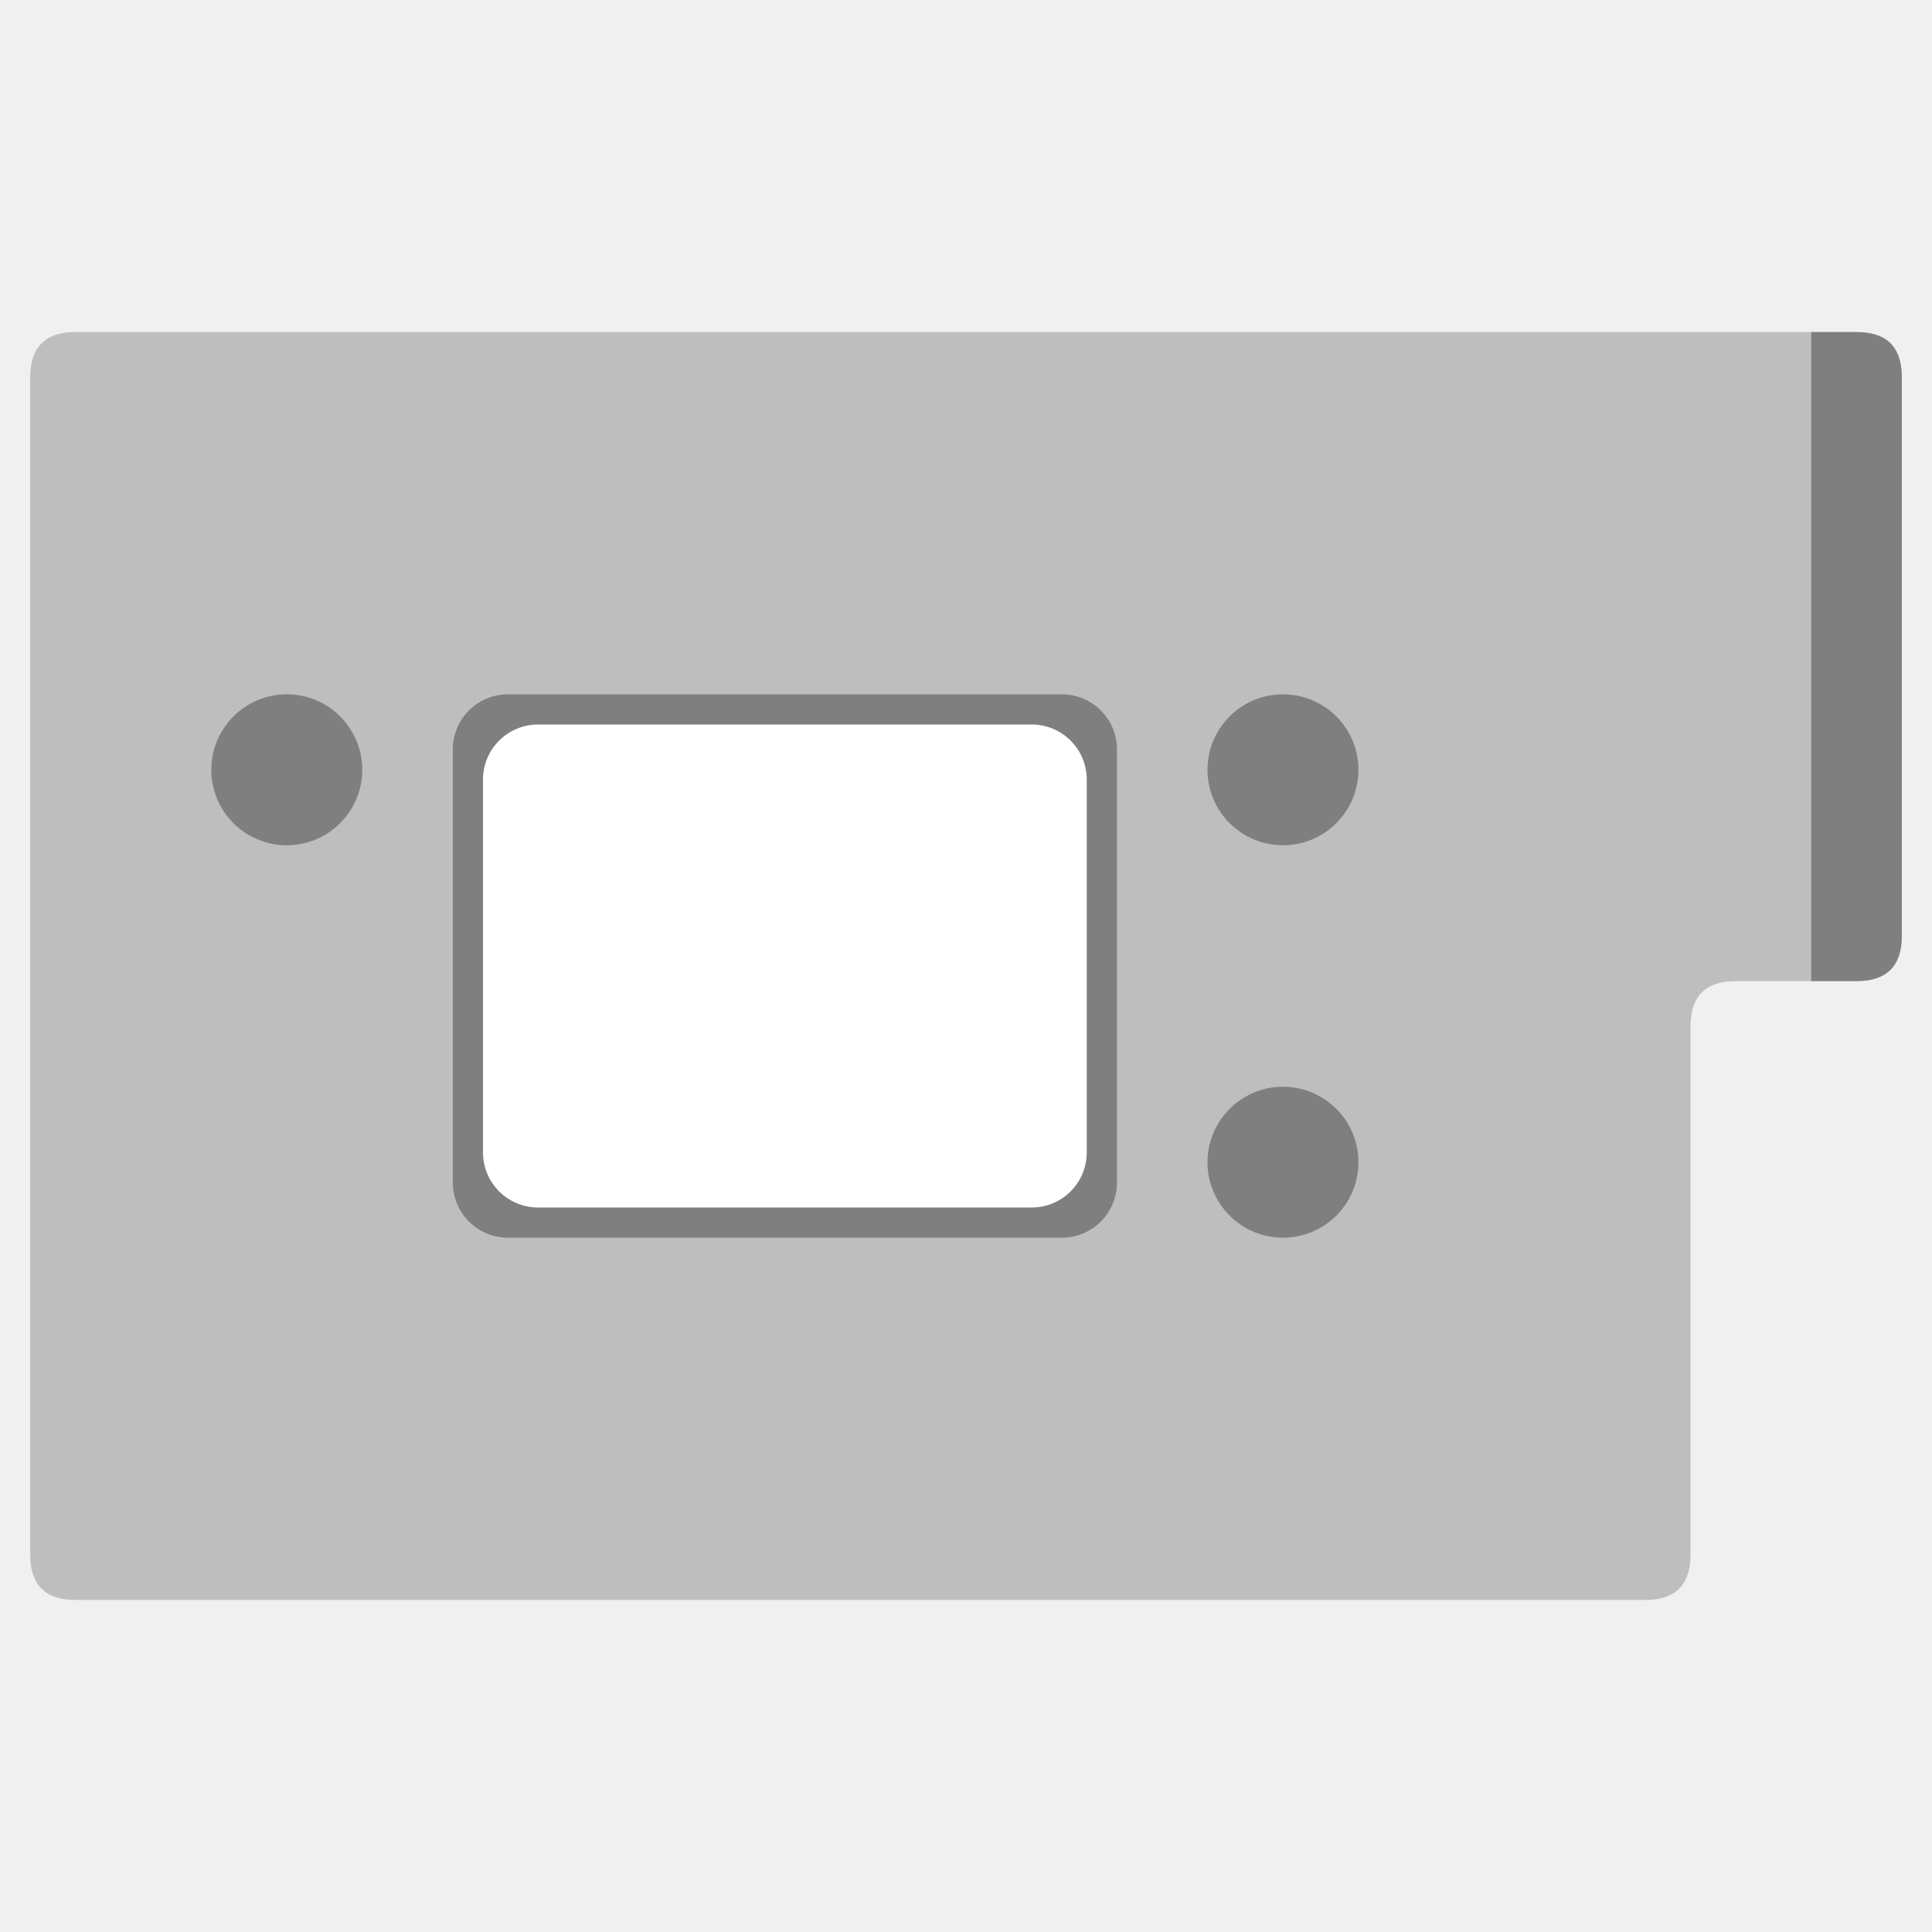
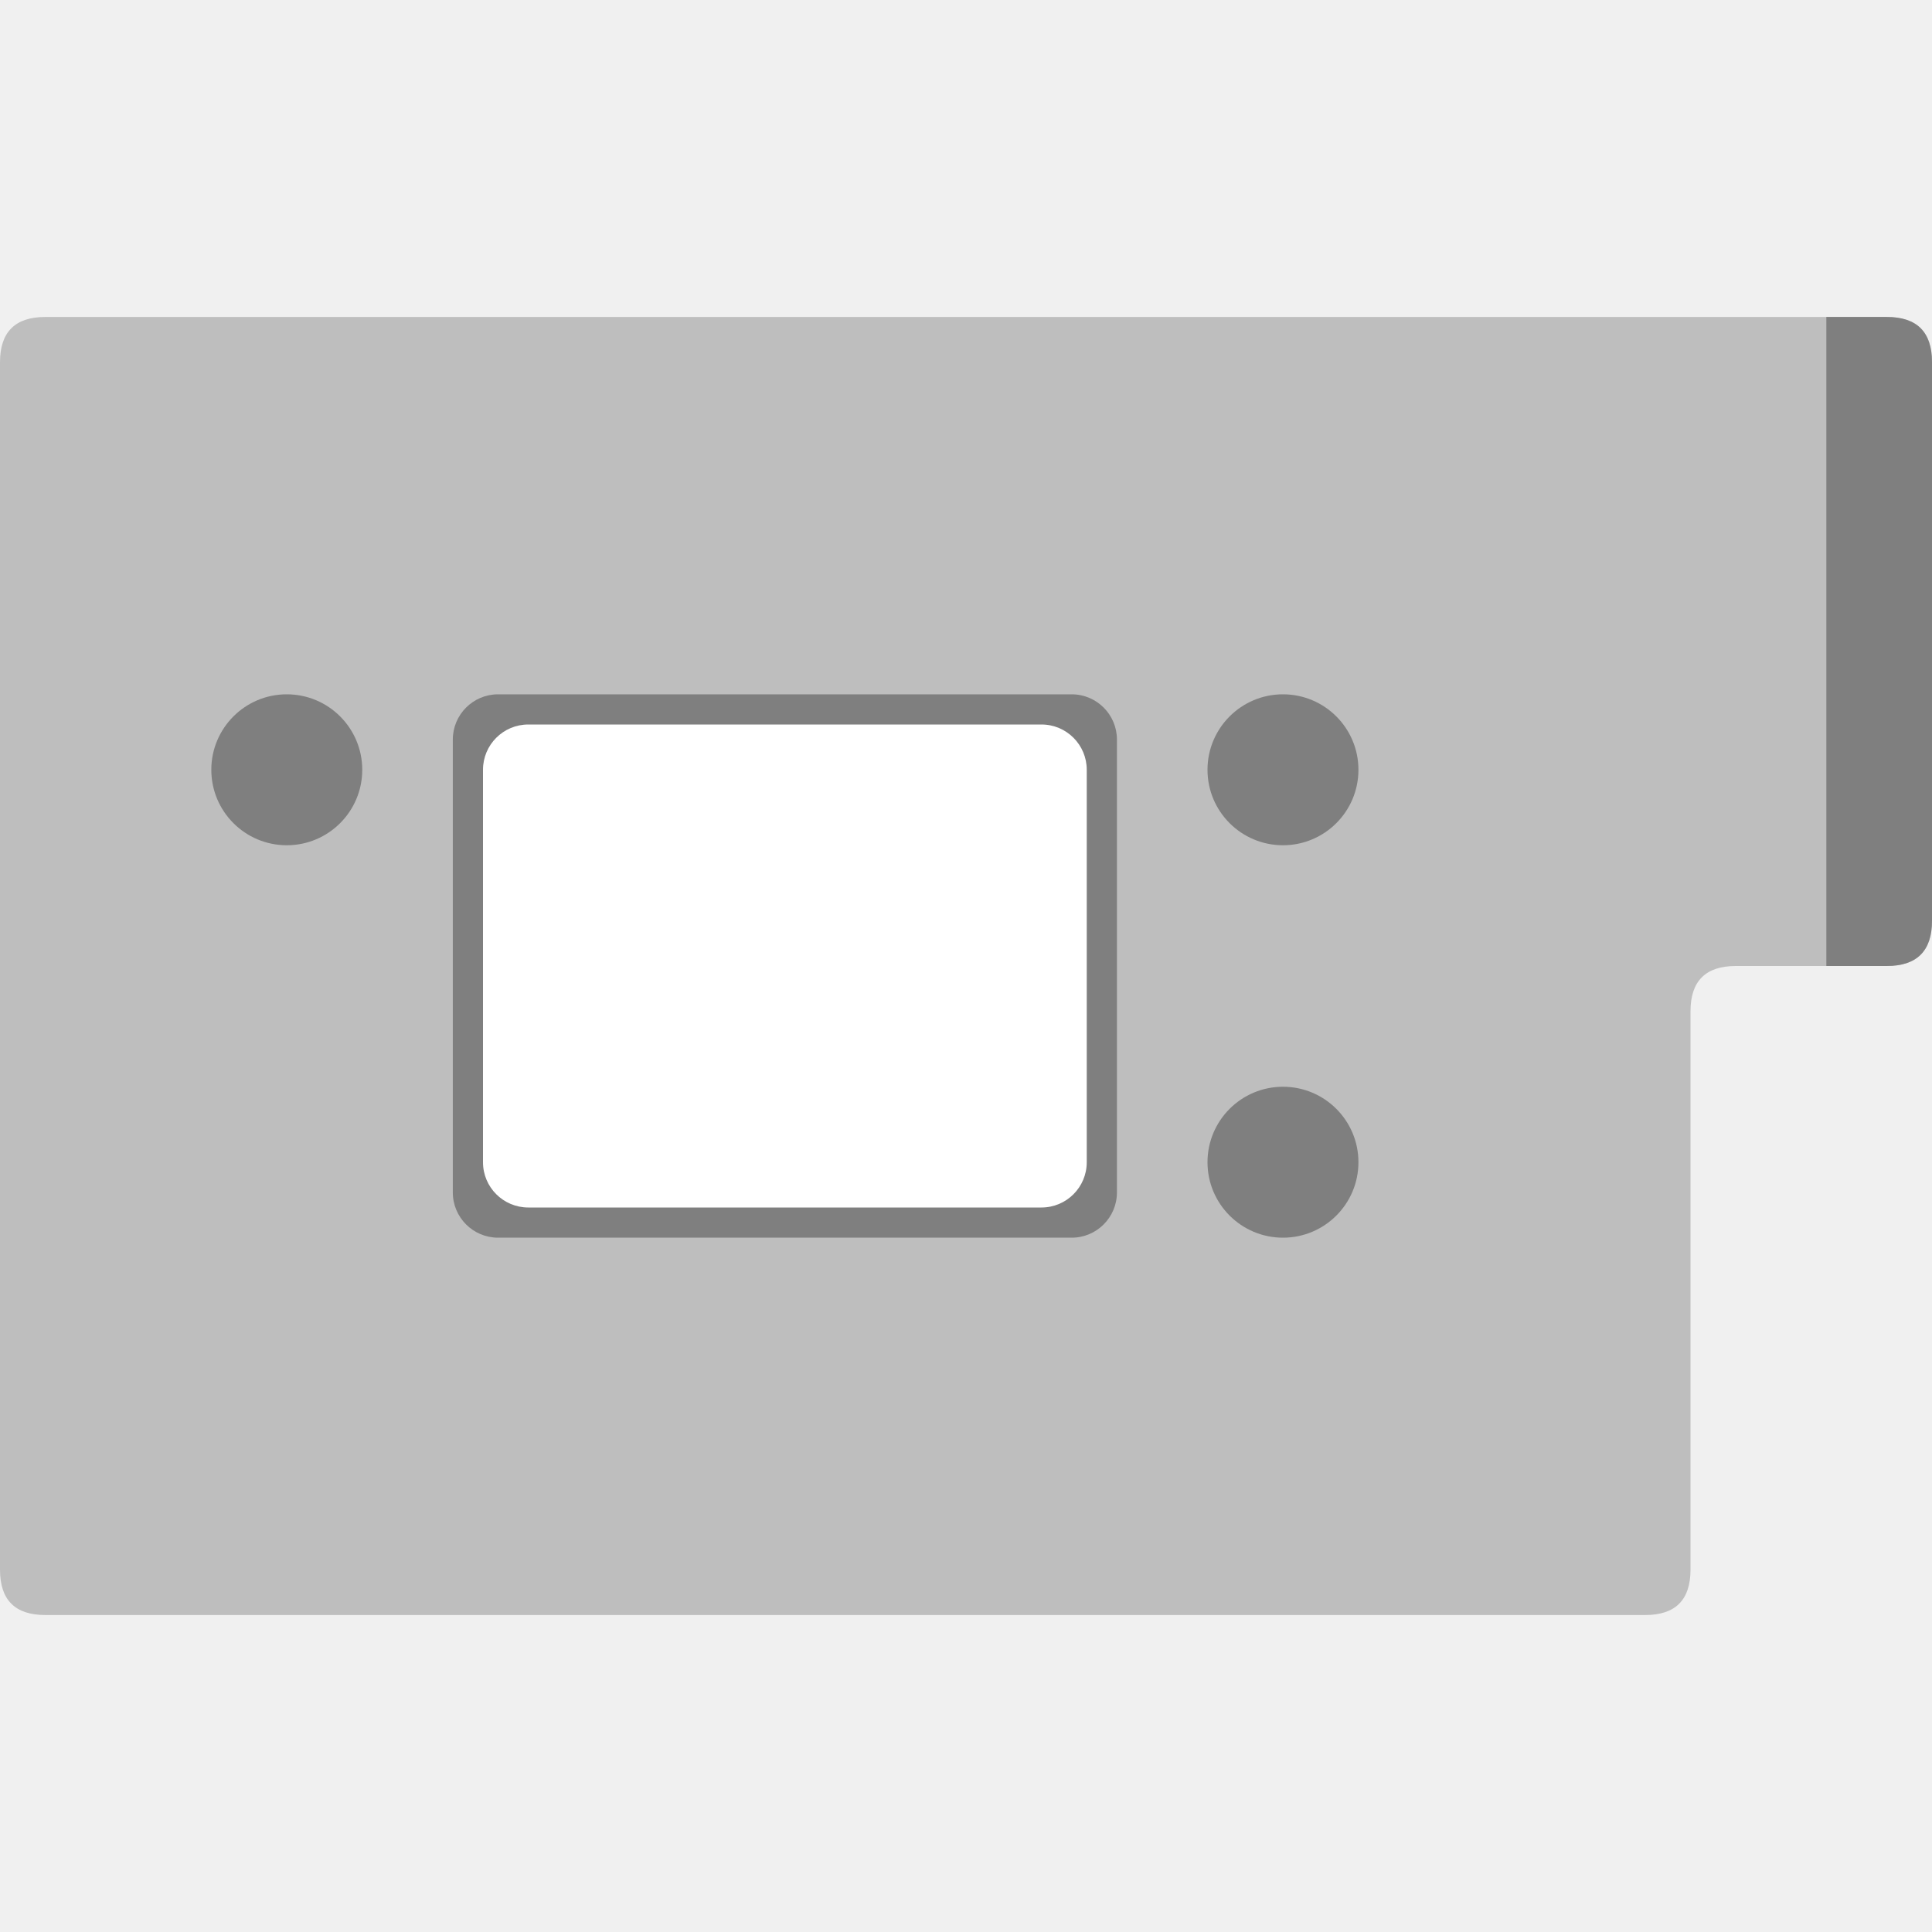
<svg xmlns="http://www.w3.org/2000/svg" xmlns:xlink="http://www.w3.org/1999/xlink" width="128" height="128" id="svg2" version="1.0" style="display:inline">
  <defs id="defs4">
    <linearGradient id="linearGradient3295">
      <stop style="stop-color:#559829;stop-opacity:1;" offset="0" id="stop3297" />
      <stop style="stop-color:#86c837;stop-opacity:1;" offset="1" id="stop3299" />
    </linearGradient>
    <linearGradient id="linearGradient3287">
      <stop style="stop-color:#cd0000;stop-opacity:1;" offset="0" id="stop3289" />
      <stop style="stop-color:#e55300;stop-opacity:1;" offset="1" id="stop3291" />
    </linearGradient>
    <linearGradient id="linearGradient3279">
      <stop style="stop-color:#f08e00;stop-opacity:1;" offset="0" id="stop3281" />
      <stop style="stop-color:#ffd200;stop-opacity:1;" offset="1" id="stop3283" />
    </linearGradient>
    <linearGradient id="linearGradient3271">
      <stop style="stop-color:#395d93;stop-opacity:1;" offset="0" id="stop3273" />
      <stop style="stop-color:#6e92c7;stop-opacity:1;" offset="1" id="stop3275" />
    </linearGradient>
    <linearGradient id="linearGradient3327">
      <stop style="stop-color:#000000;stop-opacity:1;" offset="0" id="stop3330" />
      <stop style="stop-color:#000000;stop-opacity:0;" offset="1" id="stop3333" />
    </linearGradient>
    <linearGradient xlink:href="#linearGradient3327" id="linearGradient3335" x1="11.375" y1="22" x2="11.375" y2="-9.817" gradientUnits="userSpaceOnUse" />
    <linearGradient id="linearGradient4081">
      <stop style="stop-color:#aaaaaa;stop-opacity:1;" offset="0" id="stop4083" />
      <stop style="stop-color:#f0f0f0;stop-opacity:1;" offset="1" id="stop4085" />
    </linearGradient>
    <linearGradient id="linearGradient4057">
      <stop style="stop-color:#816647;stop-opacity:1;" offset="0" id="stop4059" />
      <stop style="stop-color:#a6845d;stop-opacity:1;" offset="1" id="stop4061" />
    </linearGradient>
    <linearGradient id="linearGradient3929">
      <stop style="stop-color:#000000;stop-opacity:1;" offset="0" id="stop3931" />
      <stop style="stop-color:#000000;stop-opacity:0;" offset="1" id="stop3933" />
    </linearGradient>
    <linearGradient xlink:href="#linearGradient3929" id="linearGradient4051" x1="9.495" y1="15.517" x2="9.495" y2="-4.179" gradientUnits="userSpaceOnUse" />
    <linearGradient xlink:href="#linearGradient4057" id="linearGradient4063" x1="9.171" y1="21" x2="9.171" y2="0.972" gradientUnits="userSpaceOnUse" />
    <linearGradient xlink:href="#linearGradient4081" id="linearGradient4089" x1="6.102" y1="154.582" x2="6.102" y2="36.995" gradientUnits="userSpaceOnUse" />
    <linearGradient xlink:href="#linearGradient4081" id="linearGradient4103" gradientUnits="userSpaceOnUse" x1="6.102" y1="154.582" x2="6.102" y2="36.995" />
    <linearGradient xlink:href="#linearGradient4081" id="linearGradient4105" gradientUnits="userSpaceOnUse" x1="6.102" y1="154.582" x2="6.102" y2="36.995" />
    <linearGradient xlink:href="#linearGradient4081" id="linearGradient4107" gradientUnits="userSpaceOnUse" x1="6.102" y1="154.582" x2="6.102" y2="36.995" />
    <linearGradient xlink:href="#linearGradient4081" id="linearGradient4109" gradientUnits="userSpaceOnUse" x1="6.102" y1="154.582" x2="6.102" y2="36.995" />
    <linearGradient xlink:href="#linearGradient4081" id="linearGradient4111" gradientUnits="userSpaceOnUse" x1="6.102" y1="154.582" x2="6.102" y2="36.995" />
    <linearGradient xlink:href="#linearGradient4081" id="linearGradient4113" gradientUnits="userSpaceOnUse" x1="6.102" y1="154.582" x2="6.102" y2="36.995" />
    <linearGradient xlink:href="#linearGradient4081" id="linearGradient4115" gradientUnits="userSpaceOnUse" x1="6.102" y1="154.582" x2="6.102" y2="36.995" />
    <linearGradient xlink:href="#linearGradient4081" id="linearGradient4117" gradientUnits="userSpaceOnUse" x1="6.102" y1="154.582" x2="6.102" y2="36.995" />
    <linearGradient xlink:href="#linearGradient4081" id="linearGradient4119" gradientUnits="userSpaceOnUse" x1="6.102" y1="154.582" x2="6.102" y2="36.995" />
    <linearGradient xlink:href="#linearGradient4081" id="linearGradient4121" gradientUnits="userSpaceOnUse" x1="6.102" y1="154.582" x2="6.102" y2="36.995" />
    <linearGradient xlink:href="#linearGradient4081" id="linearGradient4123" gradientUnits="userSpaceOnUse" x1="6.102" y1="154.582" x2="6.102" y2="36.995" />
    <linearGradient xlink:href="#linearGradient4081" id="linearGradient4125" gradientUnits="userSpaceOnUse" x1="6.102" y1="154.582" x2="6.102" y2="36.995" />
    <linearGradient xlink:href="#linearGradient4081" id="linearGradient4127" gradientUnits="userSpaceOnUse" x1="6.102" y1="154.582" x2="6.102" y2="36.995" />
    <linearGradient xlink:href="#linearGradient4081" id="linearGradient4129" gradientUnits="userSpaceOnUse" x1="6.102" y1="154.582" x2="6.102" y2="36.995" />
    <linearGradient xlink:href="#linearGradient4081" id="linearGradient4132" gradientUnits="userSpaceOnUse" x1="6.102" y1="154.582" x2="6.102" y2="36.995" gradientTransform="matrix(0.1317916,0,0,0.1317916,11.6199,-1.988247)" />
    <linearGradient xlink:href="#linearGradient4081" id="linearGradient4141" gradientUnits="userSpaceOnUse" x1="6.102" y1="154.582" x2="6.102" y2="36.995" gradientTransform="matrix(0.1317916,0,0,0.1317916,11.6199,-1.988247)" />
    <linearGradient xlink:href="#linearGradient4081" id="linearGradient4148" gradientUnits="userSpaceOnUse" x1="6.102" y1="154.582" x2="6.102" y2="36.995" gradientTransform="matrix(0.1317916,0,0,0.1317916,11.6199,-1.988247)" />
    <linearGradient xlink:href="#linearGradient4081" id="linearGradient4158" gradientUnits="userSpaceOnUse" x1="6.102" y1="154.582" x2="6.102" y2="36.995" gradientTransform="matrix(0.1317916,0,0,0.1317916,11.6199,-1.988247)" />
    <linearGradient xlink:href="#linearGradient4081" id="linearGradient4180" gradientUnits="userSpaceOnUse" x1="6.102" y1="154.582" x2="6.102" y2="36.995" />
    <linearGradient xlink:href="#linearGradient4081" id="linearGradient4182" gradientUnits="userSpaceOnUse" gradientTransform="matrix(0.1317916,0,0,0.1317916,11.6199,-1.988247)" x1="6.102" y1="154.582" x2="6.102" y2="36.995" />
    <linearGradient xlink:href="#linearGradient4081" id="linearGradient4184" gradientUnits="userSpaceOnUse" x1="6.102" y1="154.582" x2="6.102" y2="36.995" />
    <linearGradient xlink:href="#linearGradient4081" id="linearGradient4186" gradientUnits="userSpaceOnUse" gradientTransform="matrix(0.1317916,0,0,0.1317916,11.6199,-1.988247)" x1="6.102" y1="154.582" x2="6.102" y2="36.995" />
    <linearGradient xlink:href="#linearGradient4081" id="linearGradient2480" gradientUnits="userSpaceOnUse" gradientTransform="matrix(0.1256322,0,0,0.1256322,11.92175,-1.000512)" x1="6.102" y1="154.582" x2="6.102" y2="36.995" />
    <linearGradient xlink:href="#linearGradient4081" id="linearGradient2483" gradientUnits="userSpaceOnUse" gradientTransform="matrix(0.1256322,0,0,0.1256322,11.92175,-1.000512)" x1="6.102" y1="154.582" x2="6.102" y2="36.995" />
    <linearGradient xlink:href="#linearGradient4081" id="linearGradient2489" gradientUnits="userSpaceOnUse" gradientTransform="matrix(0.1256322,0,0,0.1256322,11.92175,-1.000512)" x1="6.102" y1="154.582" x2="6.102" y2="36.995" />
    <linearGradient xlink:href="#linearGradient4081" id="linearGradient2495" gradientUnits="userSpaceOnUse" gradientTransform="matrix(0.1256322,0,0,0.1256322,11.92175,-1.000512)" x1="6.102" y1="154.582" x2="6.102" y2="36.995" />
    <linearGradient xlink:href="#linearGradient4081" id="linearGradient2498" gradientUnits="userSpaceOnUse" gradientTransform="matrix(0.1256322,0,0,0.1256322,11.92175,-1.000512)" x1="6.102" y1="154.582" x2="6.102" y2="36.995" />
    <linearGradient xlink:href="#linearGradient4081" id="linearGradient2501" gradientUnits="userSpaceOnUse" gradientTransform="matrix(0.1256322,0,0,0.1256322,11.92175,-1.000512)" x1="6.102" y1="154.582" x2="6.102" y2="36.995" />
    <linearGradient xlink:href="#linearGradient4081" id="linearGradient2504" gradientUnits="userSpaceOnUse" gradientTransform="matrix(0.1256322,0,0,0.1256322,11.92175,-1.000512)" x1="6.102" y1="154.582" x2="6.102" y2="36.995" />
    <linearGradient xlink:href="#linearGradient4081" id="linearGradient2506" gradientUnits="userSpaceOnUse" x1="6.102" y1="154.582" x2="6.102" y2="36.995" />
    <linearGradient xlink:href="#linearGradient4081" id="linearGradient2508" gradientUnits="userSpaceOnUse" gradientTransform="matrix(0.1317916,0,0,0.1317916,11.6199,-1.988247)" x1="6.102" y1="154.582" x2="6.102" y2="36.995" />
    <linearGradient xlink:href="#linearGradient4081" id="linearGradient2510" gradientUnits="userSpaceOnUse" gradientTransform="matrix(0.1317916,0,0,0.1317916,11.6199,-1.988247)" x1="6.102" y1="154.582" x2="6.102" y2="36.995" />
    <clipPath clipPathUnits="userSpaceOnUse" id="clipPath4974">
      <path id="path4976" d="M 16.625,2 C 15.933,2.046 15.14,2.35 14.5,2.875 13.716,3.518 13.079,5.152 13.25,6.062 13.338,6.532 13.692,7.103 14.031,7.281 14.663,7.613 15.814,7.062 16.875,5.938 18.021,4.722 18.548,3.383 18.156,2.625 17.915,2.159 17.317,1.954 16.625,2 Z M 10.969,2.719 C 10.006,2.72 9.496,3.397 9.5,4.688 c 0.003,0.884 0.313,1.679 0.719,1.875 0.302,0.146 0.309,0.132 0.688,0 C 11.533,6.344 12.122,4.884 12,3.906 11.9,3.106 11.556,2.718 10.969,2.719 Z m -3.812,1.312 C 6.976,4.057 6.795,4.173 6.625,4.344 6.282,4.687 6.277,4.875 6.281,5.531 6.286,6.306 6.475,6.728 7,7.281 7.393,7.695 7.676,7.72 8.031,7.344 8.416,6.936 8.536,6.296 8.406,5.594 8.208,4.523 7.697,3.953 7.156,4.031 Z M 4.469,6.375 C 4.282,6.405 4.113,6.512 3.938,6.688 3.476,7.149 3.799,8.419 4.531,9.062 5.405,9.831 6.111,9.127 5.812,7.781 5.6,6.823 5.03,6.284 4.469,6.375 Z M 12.5,8.062 C 11.881,8.052 11.187,8.103 10.469,8.25 8.618,8.627 7.137,9.325 6.188,10.281 5.641,10.832 5.328,11.341 5.062,12.125 c -0.642,1.897 0.547,4.596 2.812,6.438 0.844,0.686 1.359,0.993 2.219,1.281 0.446,0.149 0.799,0.184 1.625,0.156 0.947,-0.032 1.139,-0.074 1.75,-0.375 0.895,-0.441 1.91,-1.461 2.344,-2.344 0.265,-0.538 0.307,-0.769 0.281,-1.219 -0.045,-0.769 -0.343,-0.978 -1.312,-0.969 -1.385,0.013 -1.966,0.334 -2.25,1.312 -0.215,0.739 -0.452,1 -0.938,1 -0.769,0 -1.562,-0.612 -1.562,-1.25 0,-0.444 0.715,-1.106 2.5,-2.312 2.514,-1.7 3.378,-2.734 3.25,-3.875 C 15.649,8.79 14.357,8.094 12.5,8.062 Z" style="fill:#ffffff;fill-opacity:1;stroke:none" />
    </clipPath>
    <clipPath clipPathUnits="userSpaceOnUse" id="clipPath4995">
      <path style="display:inline;fill:#ffffff;fill-opacity:1;fill-rule:nonzero;stroke:none" d="M 30,0 V 22 H 52 V 0 Z M 46.625,2 C 47.317,1.954 47.915,2.159 48.156,2.625 48.548,3.383 48.021,4.722 46.875,5.938 45.814,7.062 44.663,7.613 44.031,7.281 43.692,7.103 43.338,6.532 43.25,6.062 43.079,5.152 43.716,3.518 44.5,2.875 45.14,2.35 45.933,2.046 46.625,2 Z m -5.656,0.719 c 0.587,-5.291e-4 0.931,0.387 1.031,1.188 0.122,0.978 -0.467,2.438 -1.094,2.656 -0.378,0.132 -0.386,0.146 -0.688,0 C 39.813,6.367 39.503,5.571 39.5,4.688 39.496,3.397 40.006,2.72 40.969,2.719 Z m -3.812,1.312 c 0.541,-0.078 1.052,0.491 1.25,1.562 0.13,0.702 0.01,1.342 -0.375,1.75 C 37.676,7.72 37.393,7.695 37,7.281 36.475,6.728 36.286,6.306 36.281,5.531 36.277,4.875 36.282,4.687 36.625,4.344 36.795,4.173 36.976,4.057 37.156,4.031 Z M 34.469,6.375 C 35.03,6.284 35.6,6.823 35.812,7.781 36.111,9.127 35.405,9.831 34.531,9.062 33.799,8.419 33.476,7.149 33.938,6.688 34.113,6.512 34.282,6.405 34.469,6.375 Z M 42.5,8.062 c 1.857,0.032 3.149,0.728 3.281,1.906 0.128,1.141 -0.736,2.175 -3.25,3.875 -1.785,1.207 -2.5,1.869 -2.5,2.312 0,0.638 0.793,1.25 1.562,1.25 0.485,0 0.723,-0.261 0.938,-1 0.284,-0.979 0.865,-1.3 2.25,-1.312 0.97,-0.009 1.268,0.2 1.312,0.969 0.026,0.45 -0.016,0.68 -0.281,1.219 -0.434,0.883 -1.449,1.903 -2.344,2.344 -0.611,0.301 -0.803,0.343 -1.75,0.375 -0.826,0.028 -1.179,-0.007 -1.625,-0.156 C 39.234,19.556 38.719,19.249 37.875,18.562 35.609,16.721 34.421,14.022 35.062,12.125 35.328,11.341 35.641,10.832 36.188,10.281 37.137,9.325 38.618,8.627 40.469,8.25 41.187,8.103 41.881,8.052 42.5,8.062 Z" id="path4997" />
    </clipPath>
    <linearGradient id="SpecificGradient" x1="10.762" y1="4" x2="10.762" y2="18.011" gradientUnits="userSpaceOnUse">
      <stop style="stop-color:#a50000;stop-opacity:1;" offset="0" id="stop3292" />
      <stop style="stop-color:#e73800;stop-opacity:1;" offset="1" id="stop3294" />
    </linearGradient>
    <linearGradient id="StandardGradient" gradientTransform="matrix(0.9984539,0,0,0.9984539,-0.0459776,0.05767558)" x1="10.71" y1="1.996" x2="10.71" y2="18.974" gradientUnits="userSpaceOnUse">
      <stop style="stop-color:#000000;stop-opacity:0.863;" offset="0" id="stop3277" />
      <stop style="stop-color:#000000;stop-opacity:0.471;" offset="1" id="stop3279" />
    </linearGradient>
    <linearGradient xlink:href="#StandardGradient" id="linearGradient3715" gradientUnits="userSpaceOnUse" gradientTransform="matrix(1,0,0,-1,1,22.9913)" x1="7" y1="15.991" x2="7" y2="5.991" />
    <linearGradient xlink:href="#StandardGradient" id="linearGradient3719" gradientUnits="userSpaceOnUse" gradientTransform="matrix(1,0,0,-1,1,21.9913)" x1="7" y1="15.991" x2="7" y2="5.991" />
    <linearGradient xlink:href="#StandardGradient" id="linearGradient3724" gradientUnits="userSpaceOnUse" gradientTransform="matrix(1,0,0,-1,-29,21.9913)" x1="7" y1="15.991" x2="7" y2="5.991" />
    <clipPath clipPathUnits="userSpaceOnUse" id="clipPath3729">
      <path style="display:inline;fill:#ff00ff;fill-opacity:1;stroke:none" d="M -30,0 V 22 H -8 V 0 Z m 7.25,6 c 0.124,8.56e-5 0.263,0.058 0.375,0.156 0.224,0.196 0.376,0.577 0.375,0.969 v 1.75 4.25 1.75 c 0.003,0.336 -0.108,0.664 -0.281,0.875 -0.13,0.158 -0.306,0.25 -0.469,0.25 -0.054,8e-6 -0.071,-0.012 -0.125,-0.031 -0.071,-0.028 -0.157,-0.067 -0.219,-0.125 L -25.062,14.125 h -1.969 c -0.543,0 -0.969,-0.431 -0.969,-1 v -4.25 c 0,-0.569 0.426,-1.031 0.969,-1.031 h 2 l 1.938,-1.688 C -22.982,6.058 -22.874,6 -22.75,6 Z" id="path3731" />
    </clipPath>
    <linearGradient gradientTransform="translate(0,-2)" xlink:href="#linearGradient3317-0" id="linearGradient3743" gradientUnits="userSpaceOnUse" x1="11" y1="10" x2="11" y2="19" />
    <linearGradient gradientUnits="userSpaceOnUse" y2="20.137" x2="11.794" y1="3.213" x1="11.794" gradientTransform="scale(1.059853,0.9435274)" id="linearGradient3317-0">
      <stop id="stop3319-7" offset="0" style="stop-color:#c29556;stop-opacity:1;" />
      <stop id="stop3321-1" offset="1" style="stop-color:#aa7932;stop-opacity:1;" />
    </linearGradient>
    <linearGradient y2="19" x2="11" y1="10" x1="11" gradientTransform="translate(-4,-2)" gradientUnits="userSpaceOnUse" id="linearGradient3064" xlink:href="#linearGradient3317-0" />
  </defs>
  <g id="layer1" style="display:inline" transform="translate(0,106)">
-     <path style="display:inline;fill:#bebebe;fill-opacity:1;stroke:none;stroke-width:7.693" d="m 5,-84 c -2,0 -3,1 -3,3 v 78 c 0,2 1,3 3,3 h 104 c 2,0 3,-1 3,-3 v -35 c 0,-2 1,-3 3,-3 h 8 c 2,0 3,-1 3,-3 v -37 c 0,-2.03 -1,-3 -3,-3 z" id="rect2915" />
-     <rect style="display:inline;opacity:1;fill:#7f7f7f;fill-opacity:1;stroke:none;stroke-width:0.986;stroke-miterlimit:4;stroke-dasharray:none;stroke-opacity:1" id="rect4626-7" width="44" height="36" x="30" y="-60" ry="3.647" rx="3.647" />
-     <rect style="opacity:1;fill:#ffffff;fill-opacity:1;stroke:none;stroke-width:0.986;stroke-miterlimit:4;stroke-dasharray:none;stroke-opacity:1" id="rect4626" width="40" height="32" x="32" y="-58" ry="3.647" rx="3.647" />
-     <path style="display:inline;opacity:1;fill:#7f7f7f;fill-opacity:1;fill-rule:nonzero;stroke:none;stroke-width:3.001;stroke-miterlimit:4;stroke-dasharray:none;stroke-dashoffset:15;stroke-opacity:1;paint-order:stroke fill markers" d="m 120,-84 h 3 c 2,0 3,1 3,3 v 37 c 0,2 -1,3 -3,3 h -3 z" id="rect112-3" />
+     <path style="display:inline;fill:#bebebe;fill-opacity:1;stroke:none;stroke-width:7.693" d="m 3,-85 c -2,0 -3,1 -3,3 v 80 c 0,2 1,3 3,3 h 106 c 2,0 3,-1 3,-3 v -37 c 0,-2 1,-3 3,-3 h 10 c 2,0 3,-1 3,-3 v -37 c 0,-2.03 -1,-3 -3,-3 z" id="rect2915" />
+     <rect style="display:inline;opacity:1;fill:#7f7f7f;fill-opacity:1;stroke:none;stroke-width:0.986;stroke-miterlimit:4;stroke-dasharray:none;stroke-opacity:1" id="rect4626-7" width="44" height="36" x="30" y="-60" ry="3" rx="3" />
+     <rect style="opacity:1;fill:#ffffff;fill-opacity:1;stroke:none;stroke-width:0.986;stroke-miterlimit:4;stroke-dasharray:none;stroke-opacity:1" id="rect4626" width="40" height="32" x="32" y="-58" ry="3" rx="3" />
+     <path style="display:inline;opacity:1;fill:#7f7f7f;fill-opacity:1;fill-rule:nonzero;stroke:none;stroke-width:3.001;stroke-miterlimit:4;stroke-dasharray:none;stroke-dashoffset:15;stroke-opacity:1;paint-order:stroke fill markers" d="m 121,-85 h 4 c 2,0 3,1 3,3 v 37 c 0,2 -1,3 -3,3 h -4 z" id="rect112-3" />
    <circle style="opacity:1;fill:#7f7f7f;fill-opacity:1;fill-rule:nonzero;stroke:none;stroke-width:3.001;stroke-miterlimit:4;stroke-dasharray:none;stroke-dashoffset:15;stroke-opacity:1;paint-order:stroke fill markers" id="path97" cx="19" cy="-55" r="5" />
    <circle style="display:inline;opacity:1;fill:#7f7f7f;fill-opacity:1;fill-rule:nonzero;stroke:none;stroke-width:3.001;stroke-miterlimit:4;stroke-dasharray:none;stroke-dashoffset:15;stroke-opacity:1;paint-order:stroke fill markers" id="path97-3" cx="85" cy="-55" r="5" />
    <circle style="display:inline;opacity:1;fill:#7f7f7f;fill-opacity:1;fill-rule:nonzero;stroke:none;stroke-width:3.001;stroke-miterlimit:4;stroke-dasharray:none;stroke-dashoffset:15;stroke-opacity:1;paint-order:stroke fill markers" id="path97-6" cx="85" cy="-29" r="5" />
  </g>
</svg>
